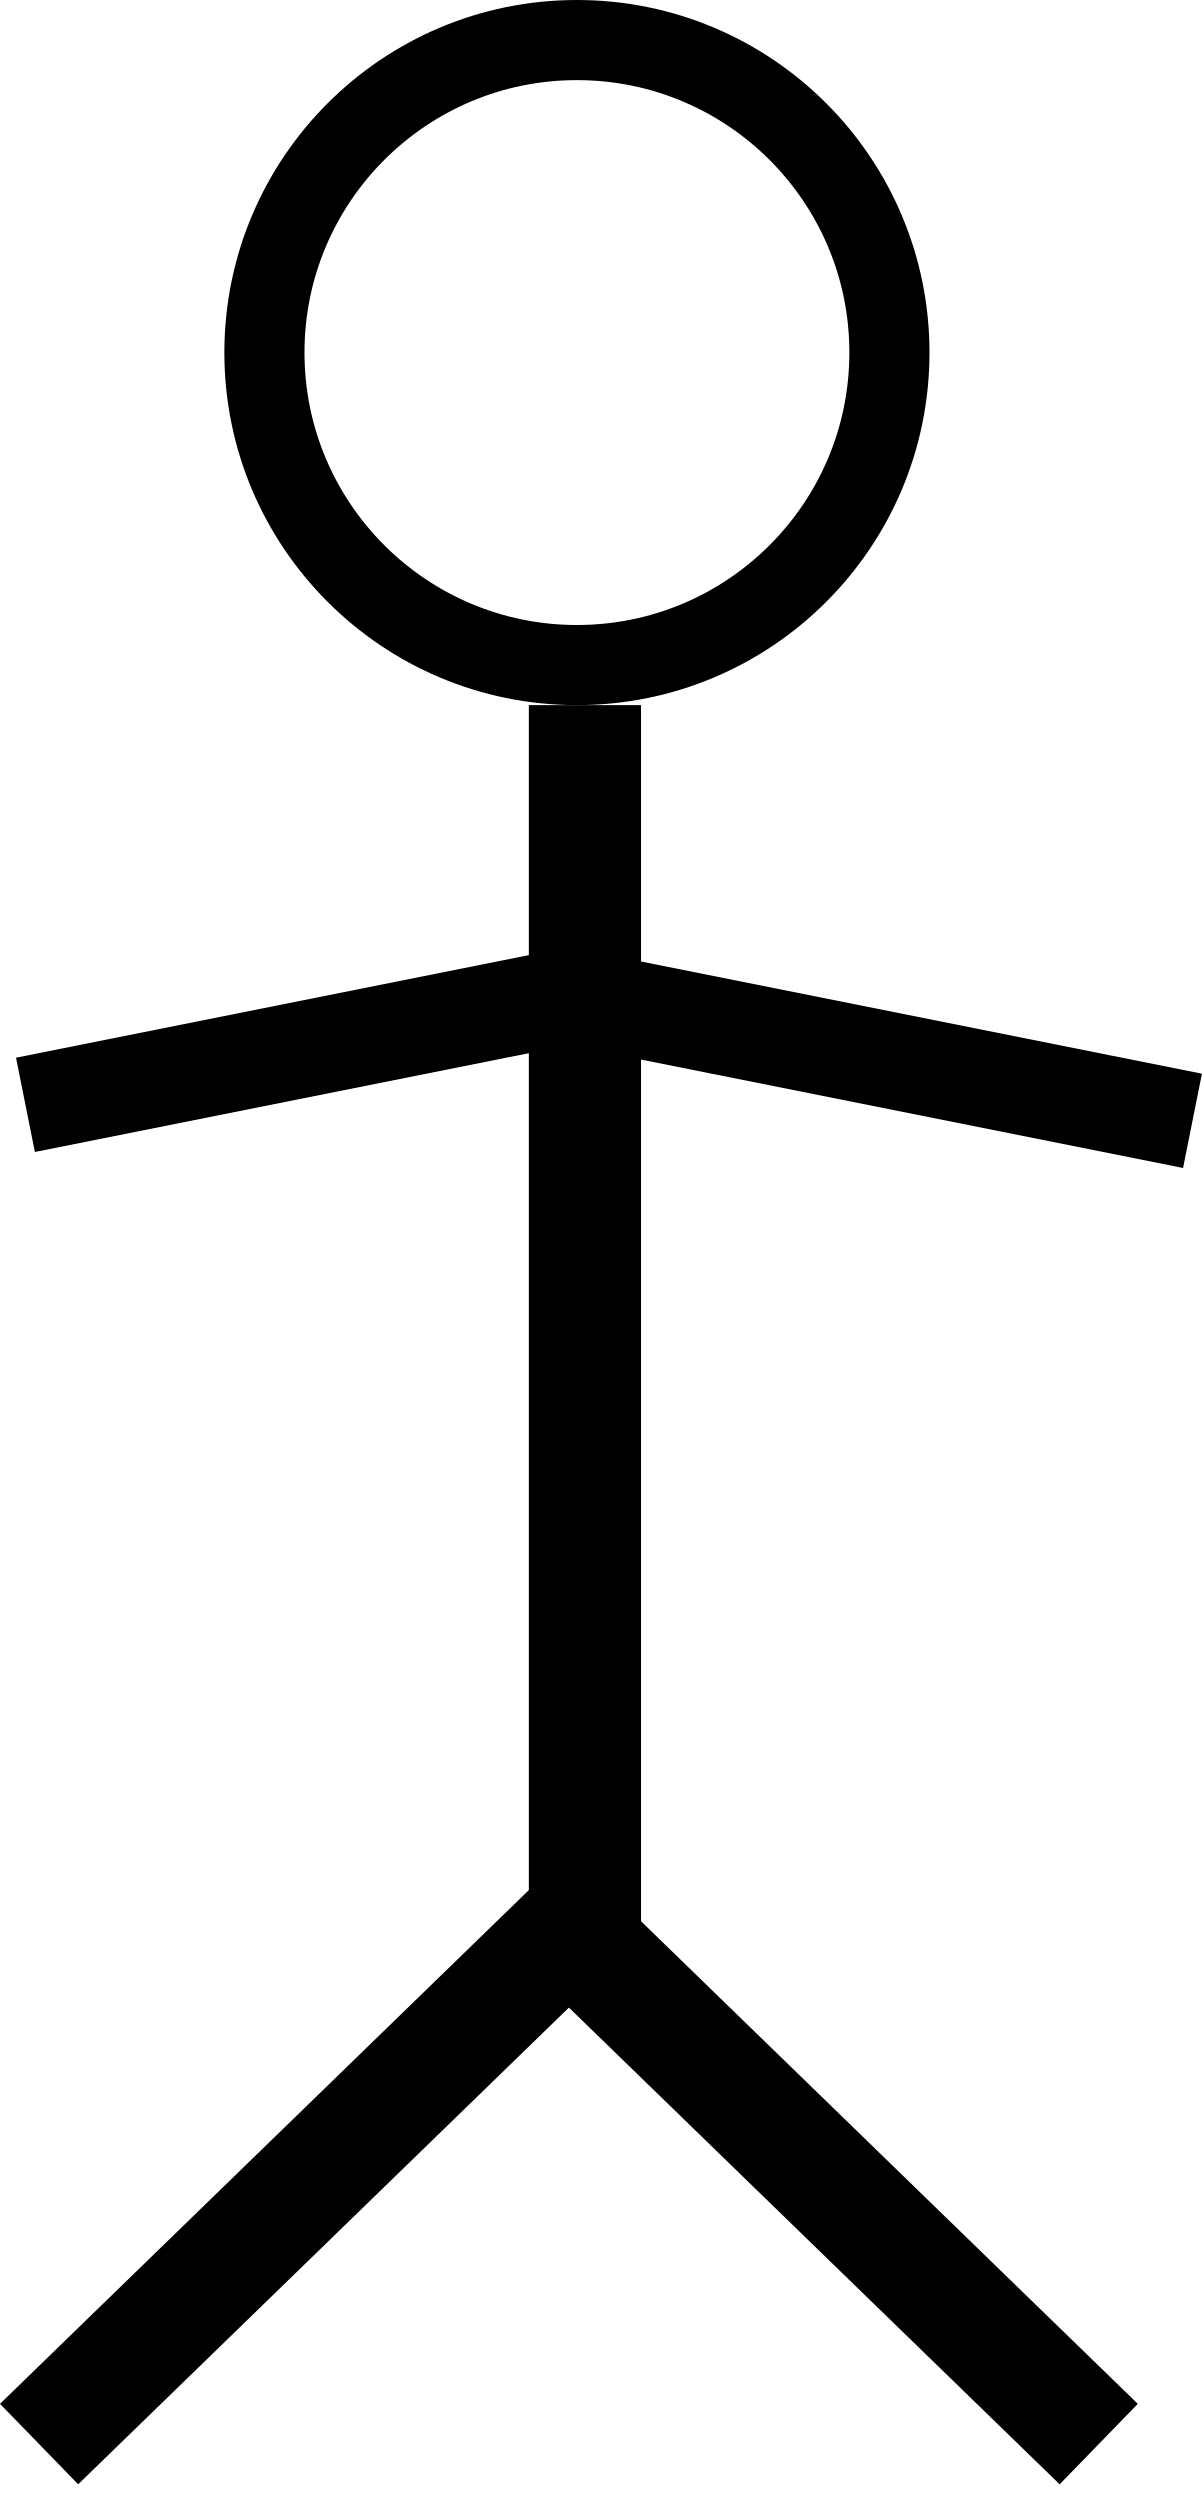
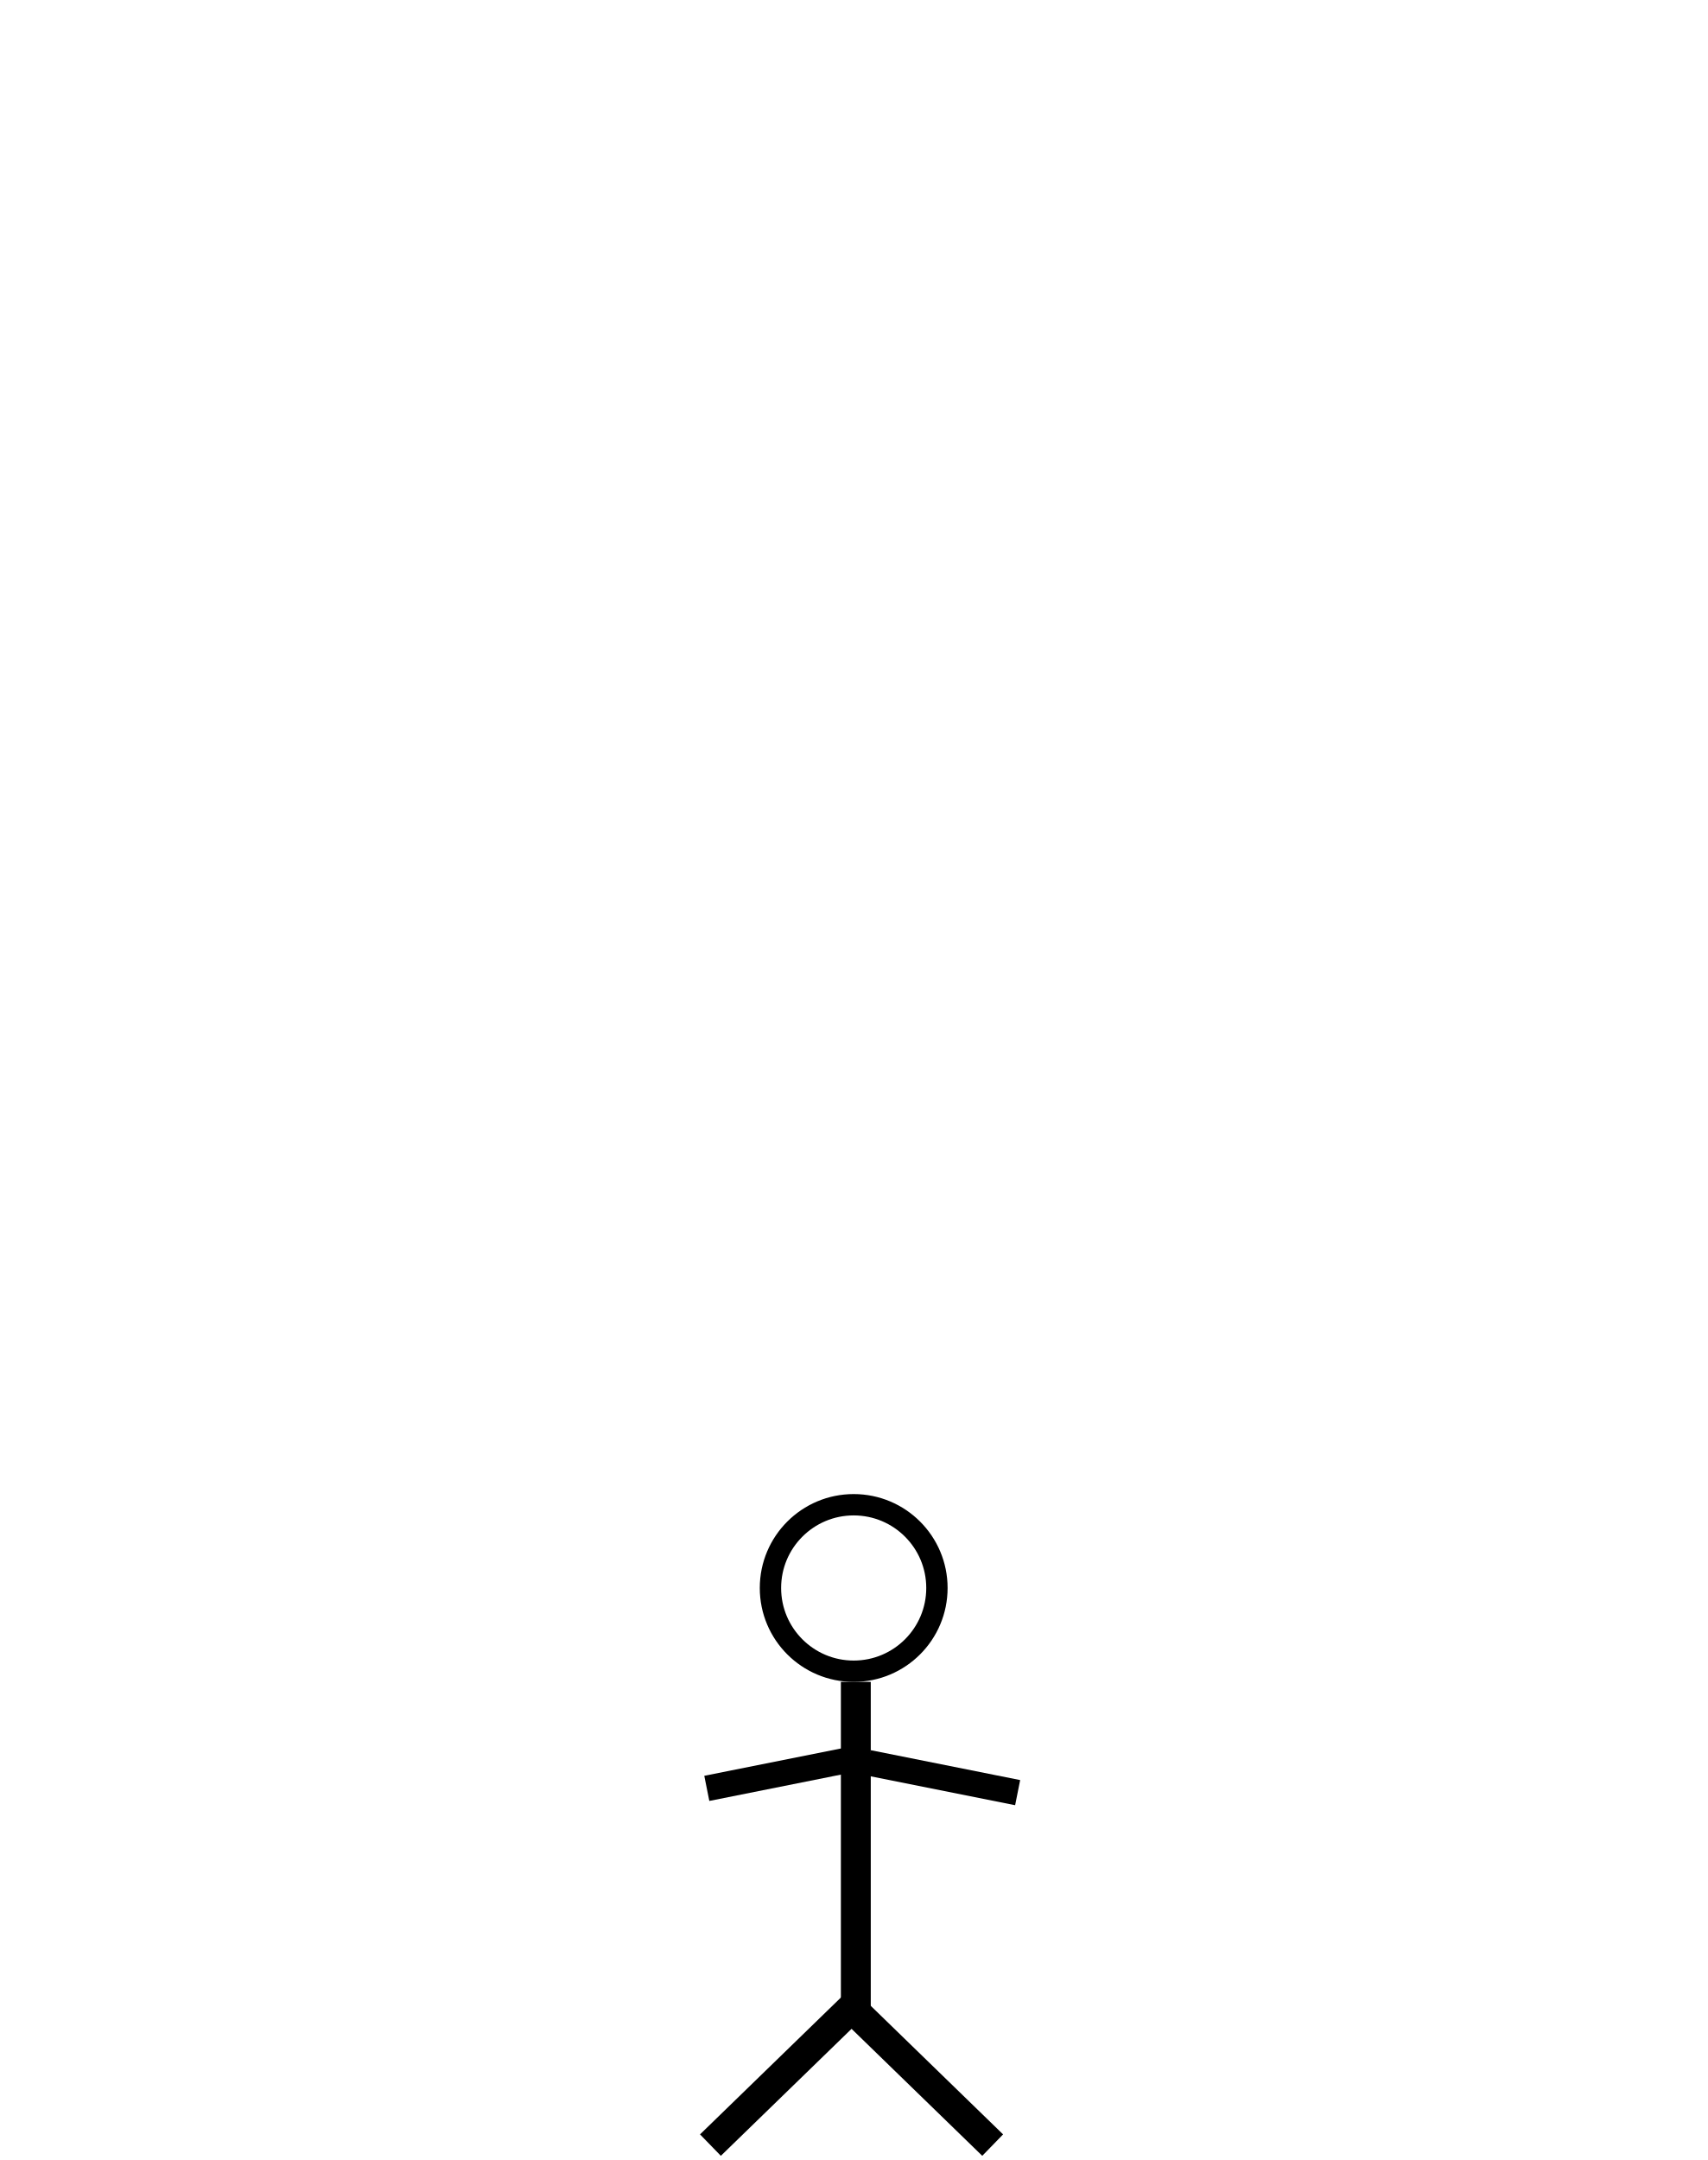
- <svg xmlns="http://www.w3.org/2000/svg" width="75" height="156" viewBox="0 0 75 156" fill="none">
-   <line x1="36.5" y1="44" x2="36.5" y2="122" stroke="black" stroke-width="7" />
-   <circle cx="36" cy="22" r="19.5" stroke="black" stroke-width="5" />
-   <line x1="36.588" y1="61.942" x2="1.588" y2="68.942" stroke="black" stroke-width="6" />
-   <line y1="-3" x2="35.693" y2="-3" transform="matrix(0.980581 0.196116 0.196116 -0.980581 40 60)" stroke="black" stroke-width="6" />
-   <line x1="37.439" y1="118.51" x2="2.439" y2="152.51" stroke="black" stroke-width="7" />
-   <line y1="-3.5" x2="48.795" y2="-3.5" transform="matrix(0.717279 0.696786 0.696786 -0.717279 36 116)" stroke="black" stroke-width="7" />
+ <svg xmlns="http://www.w3.org/2000/svg" width="400" height="506" viewBox="0 0 400 506" fill="none">
+   <line x1="200.5" y1="394" x2="200.5" y2="472" stroke="black" stroke-width="7" />
+   <circle cx="200" cy="372" r="19.5" stroke="black" stroke-width="5" />
+   <line x1="200.588" y1="411.942" x2="165.588" y2="418.942" stroke="black" stroke-width="6" />
+   <line y1="-3" x2="35.693" y2="-3" transform="matrix(0.980581 0.196116 0.196116 -0.980581 204 410)" stroke="black" stroke-width="6" />
+   <line x1="201.439" y1="468.51" x2="166.439" y2="502.51" stroke="black" stroke-width="7" />
+   <line y1="-3.5" x2="48.795" y2="-3.5" transform="matrix(0.717279 0.696786 0.696786 -0.717279 200 466)" stroke="black" stroke-width="7" />
</svg>
